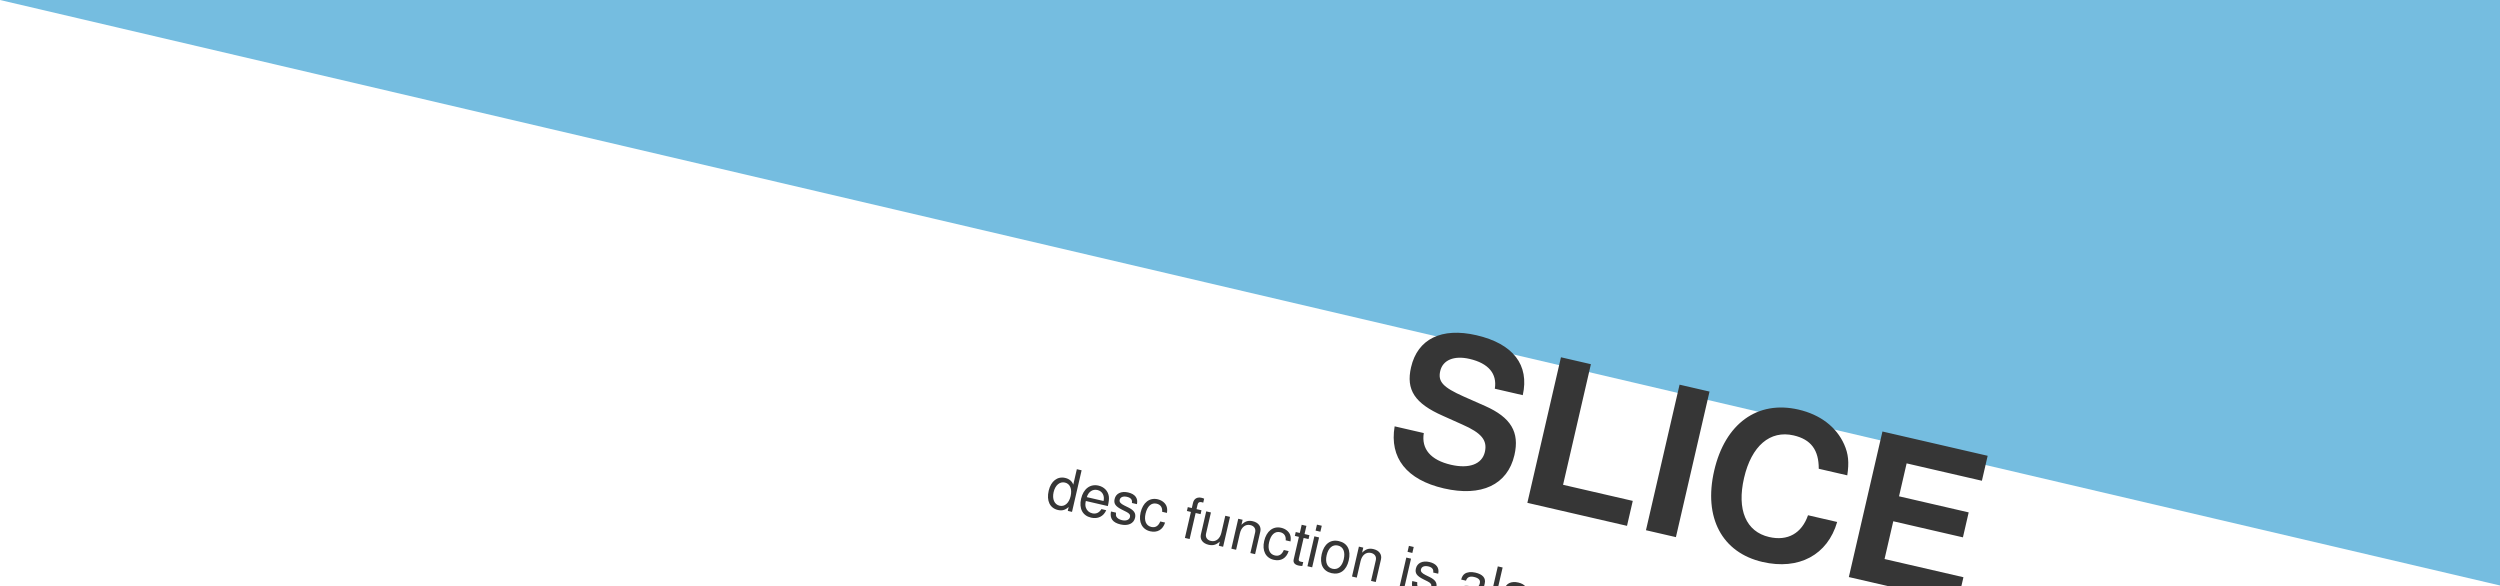
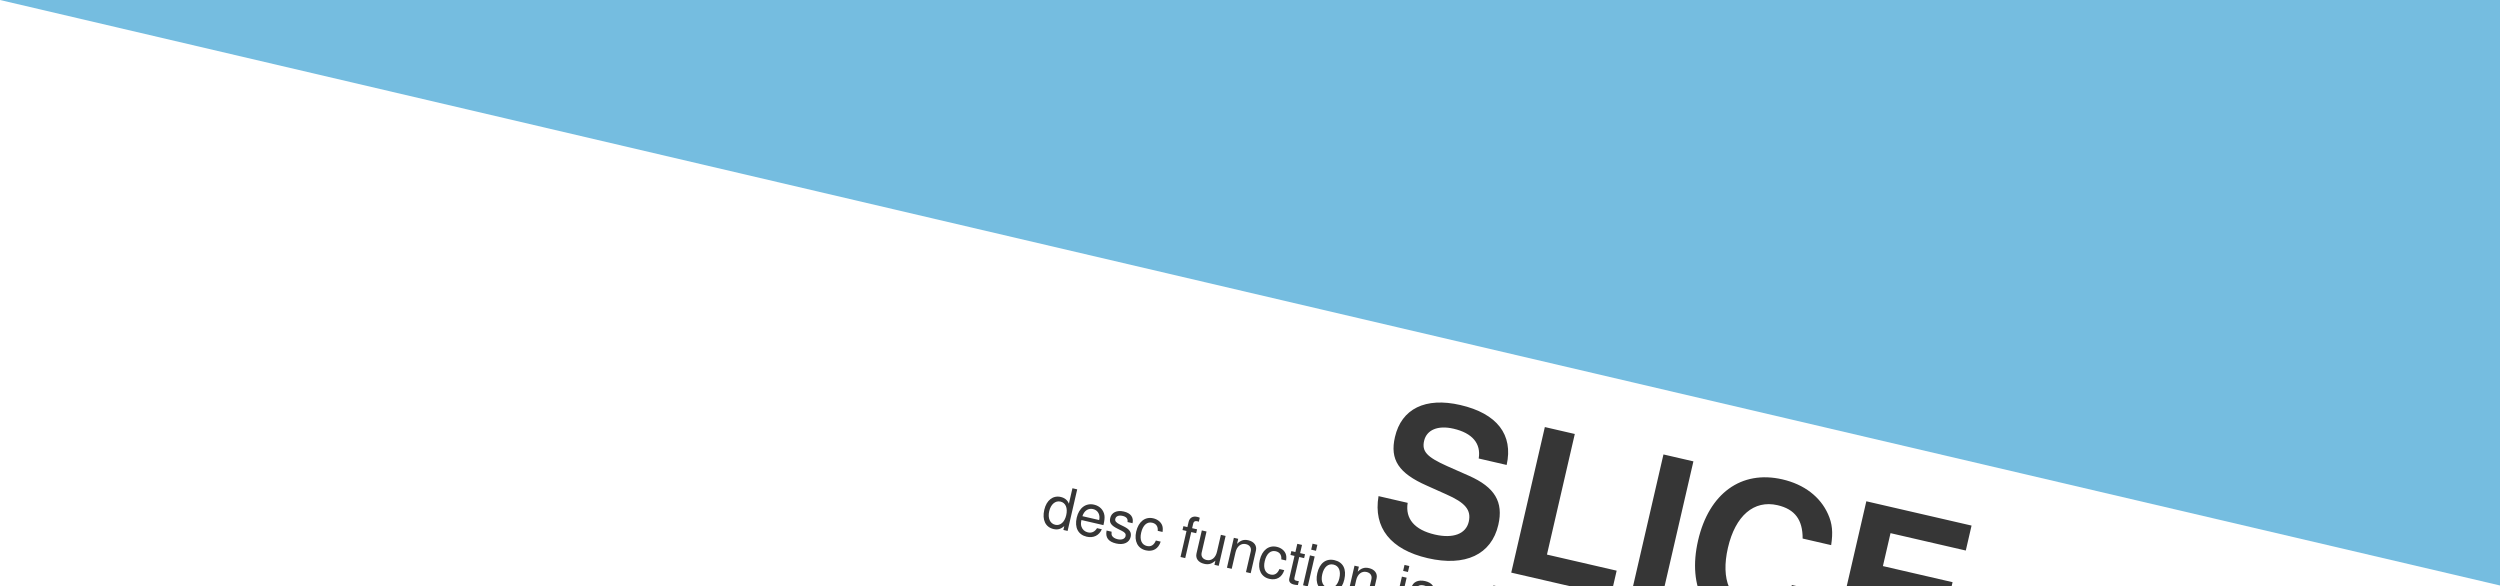
<svg xmlns="http://www.w3.org/2000/svg" width="854" height="200" viewBox="0 0 854 200">
  <style>
        .text { font-size: 70px; font-weight: 700; font-family:
        -apple-system,BlinkMacSystemFont,Segoe UI,Helvetica,Arial,sans-serif,Apple Color Emoji,Segoe
        UI Emoji; } .desc { font-size: 20px; font-weight: 500; font-family:
        -apple-system,BlinkMacSystemFont,Segoe UI,Helvetica,Arial,sans-serif,Apple Color Emoji,Segoe
        UI Emoji; } .text, .desc { transform-origin: center center; transform: rotate(13deg); }
        .text, .desc { animation: fadeIn 1.2s ease-in-out forwards; } @keyframes fadeIn { from {
        opacity: 0; } to { opacity: 1; } }
    </style>
  <svg viewBox="0 0 854 200">
    <path fill="#75BDE0" fill-opacity="1" d="m 0 0 l 854 200 l 0 -200 l -854 0 z" />
  </svg>
-   <text text-anchor="middle" alignment-baseline="middle" x="70%" y="25%" class="text" style="fill:#363636;" stroke="#none" stroke-width="1">SLICE</text>
-   <text text-anchor="middle" alignment-baseline="middle" x="60%" y="44%" class="desc" style="fill:#363636;">desc function is also rotated.</text>
+   <text text-anchor="middle" dominant-baseline="middle" x="70%" y="25%" class="text" style="fill:#363636;" stroke="#none" stroke-width="1">SLICE</text>
+   <text text-anchor="middle" dominant-baseline="middle" x="60%" y="44%" class="desc" style="fill:#363636;">desc function is also rotated.</text>
</svg>
